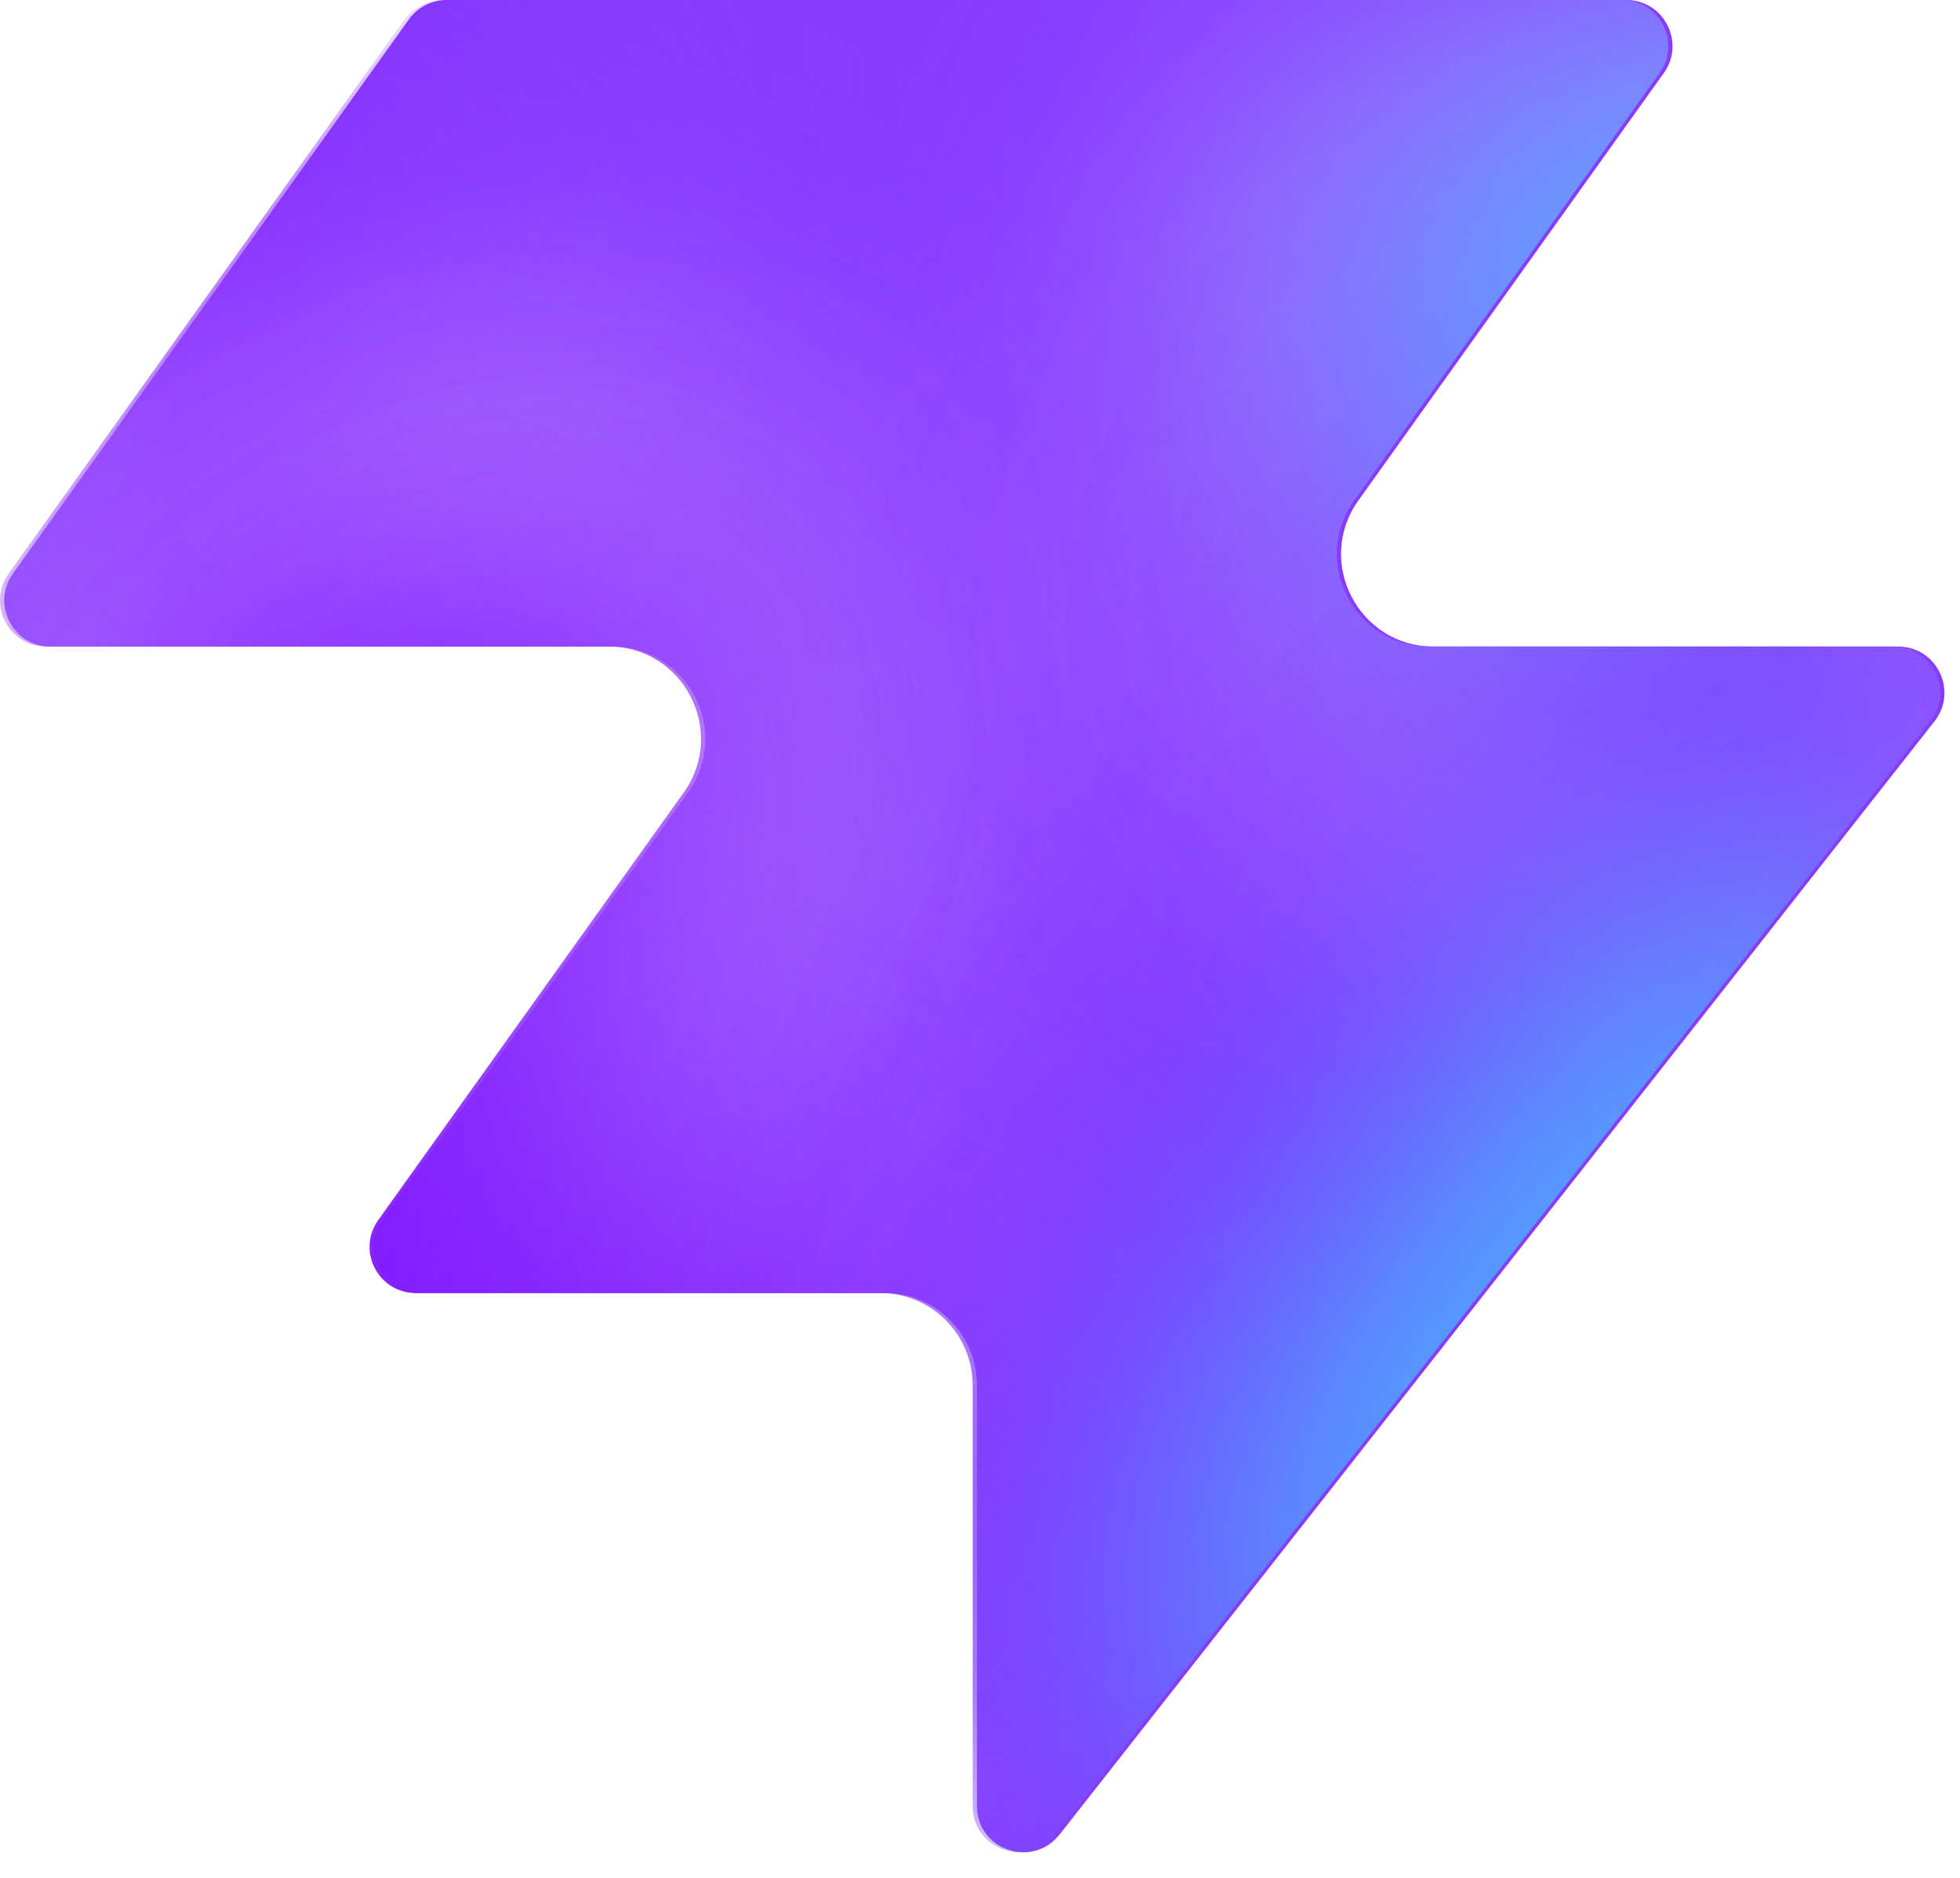
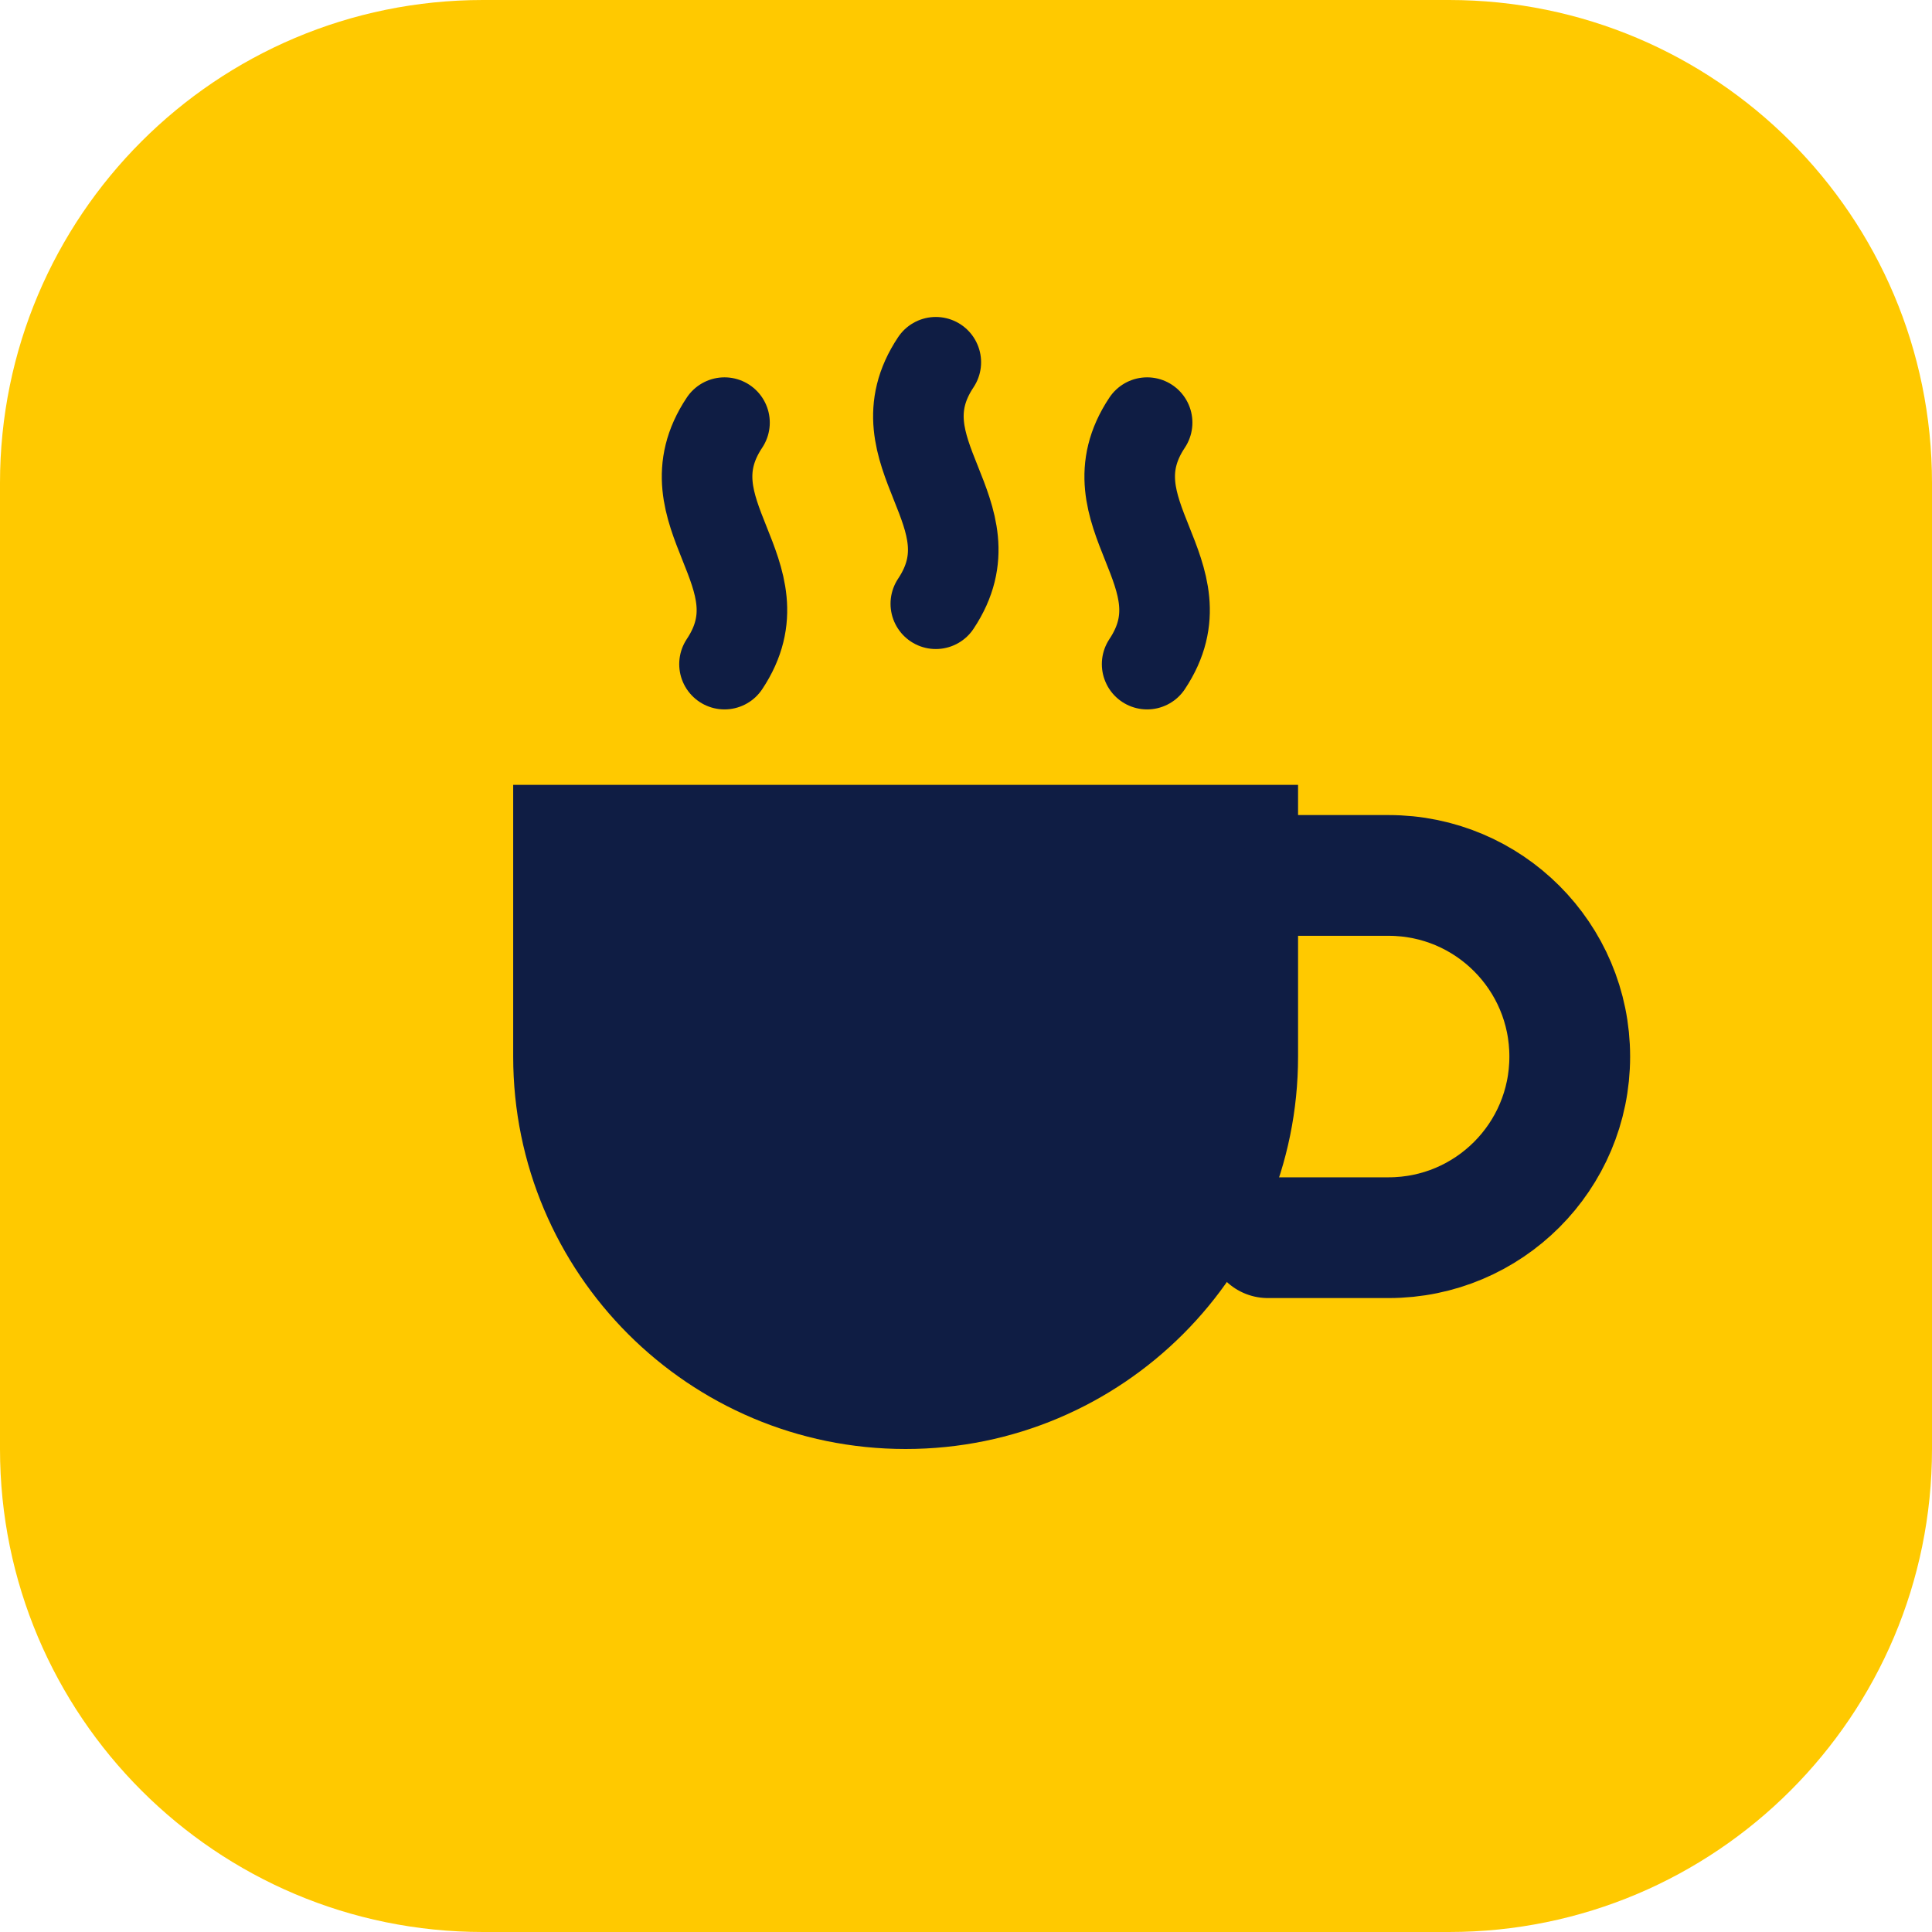
- <svg xmlns="http://www.w3.org/2000/svg" width="48" height="46" fill="none" viewBox="0 0 48 46">
-   <path fill="#863bff" d="M25.946 44.938c-.664.845-2.021.375-2.021-.698V33.937a2.26 2.26 0 0 0-2.262-2.262H10.287c-.92 0-1.456-1.04-.92-1.788l7.48-10.471c1.07-1.497 0-3.578-1.842-3.578H1.237c-.92 0-1.456-1.04-.92-1.788L10.013.474c.214-.297.556-.474.92-.474h28.894c.92 0 1.456 1.04.92 1.788l-7.48 10.471c-1.07 1.498 0 3.579 1.842 3.579h11.377c.943 0 1.473 1.088.89 1.83L25.947 44.94z" style="fill:#863bff;fill:color(display-p3 .525 .23 1);fill-opacity:1" />
-   <mask id="a" width="48" height="46" x="0" y="0" maskUnits="userSpaceOnUse" style="mask-type:alpha">
-     <path fill="#000" d="M25.842 44.938c-.664.844-2.021.375-2.021-.698V33.937a2.26 2.26 0 0 0-2.262-2.262H10.183c-.92 0-1.456-1.04-.92-1.788l7.48-10.471c1.07-1.498 0-3.579-1.842-3.579H1.133c-.92 0-1.456-1.04-.92-1.787L9.91.473c.214-.297.556-.474.92-.474h28.894c.92 0 1.456 1.04.92 1.788l-7.48 10.471c-1.07 1.498 0 3.578 1.842 3.578h11.377c.943 0 1.473 1.088.89 1.832L25.843 44.94z" style="fill:#000;fill-opacity:1" />
-   </mask>
-   <g mask="url(#a)">
-     <g filter="url(#b)">
-       <ellipse cx="5.508" cy="14.704" fill="#ede6ff" rx="5.508" ry="14.704" style="fill:#ede6ff;fill:color(display-p3 .927 .903 1);fill-opacity:1" transform="matrix(.00324 1 1 -.00324 -4.47 31.516)" />
-     </g>
-     <g filter="url(#c)">
-       <ellipse cx="10.399" cy="29.851" fill="#ede6ff" rx="10.399" ry="29.851" style="fill:#ede6ff;fill:color(display-p3 .927 .903 1);fill-opacity:1" transform="matrix(.00324 1 1 -.00324 -39.328 7.883)" />
-     </g>
-     <g filter="url(#d)">
-       <ellipse cx="5.508" cy="30.487" fill="#7e14ff" rx="5.508" ry="30.487" style="fill:#7e14ff;fill:color(display-p3 .492 .077 1);fill-opacity:1" transform="rotate(89.814 -25.913 -14.639)scale(1 -1)" />
-     </g>
-     <g filter="url(#e)">
-       <ellipse cx="5.508" cy="30.599" fill="#7e14ff" rx="5.508" ry="30.599" style="fill:#7e14ff;fill:color(display-p3 .492 .077 1);fill-opacity:1" transform="rotate(89.814 -32.644 -3.334)scale(1 -1)" />
-     </g>
-     <g filter="url(#f)">
-       <ellipse cx="5.508" cy="30.599" fill="#7e14ff" rx="5.508" ry="30.599" style="fill:#7e14ff;fill:color(display-p3 .492 .077 1);fill-opacity:1" transform="matrix(.00324 1 1 -.00324 -34.34 30.47)" />
-     </g>
-     <g filter="url(#g)">
-       <ellipse cx="14.072" cy="22.078" fill="#ede6ff" rx="14.072" ry="22.078" style="fill:#ede6ff;fill:color(display-p3 .927 .903 1);fill-opacity:1" transform="rotate(93.35 24.506 48.493)scale(-1 1)" />
-     </g>
-     <g filter="url(#h)">
-       <ellipse cx="3.47" cy="21.501" fill="#7e14ff" rx="3.47" ry="21.501" style="fill:#7e14ff;fill:color(display-p3 .492 .077 1);fill-opacity:1" transform="rotate(89.009 28.708 47.59)scale(-1 1)" />
-     </g>
-     <g filter="url(#i)">
-       <ellipse cx="3.47" cy="21.501" fill="#7e14ff" rx="3.47" ry="21.501" style="fill:#7e14ff;fill:color(display-p3 .492 .077 1);fill-opacity:1" transform="rotate(89.009 28.708 47.59)scale(-1 1)" />
-     </g>
-     <g filter="url(#j)">
-       <ellipse cx=".387" cy="8.972" fill="#7e14ff" rx="4.407" ry="29.108" style="fill:#7e14ff;fill:color(display-p3 .492 .077 1);fill-opacity:1" transform="rotate(39.51 .387 8.972)" />
-     </g>
-     <g filter="url(#k)">
-       <ellipse cx="47.523" cy="-6.092" fill="#7e14ff" rx="4.407" ry="29.108" style="fill:#7e14ff;fill:color(display-p3 .492 .077 1);fill-opacity:1" transform="rotate(37.892 47.523 -6.092)" />
-     </g>
-     <g filter="url(#l)">
-       <ellipse cx="41.412" cy="6.333" fill="#47bfff" rx="5.971" ry="9.665" style="fill:#47bfff;fill:color(display-p3 .28 .748 1);fill-opacity:1" transform="rotate(37.892 41.412 6.333)" />
-     </g>
-     <g filter="url(#m)">
-       <ellipse cx="-1.879" cy="38.332" fill="#7e14ff" rx="4.407" ry="29.108" style="fill:#7e14ff;fill:color(display-p3 .492 .077 1);fill-opacity:1" transform="rotate(37.892 -1.88 38.332)" />
-     </g>
-     <g filter="url(#n)">
-       <ellipse cx="-1.879" cy="38.332" fill="#7e14ff" rx="4.407" ry="29.108" style="fill:#7e14ff;fill:color(display-p3 .492 .077 1);fill-opacity:1" transform="rotate(37.892 -1.88 38.332)" />
-     </g>
-     <g filter="url(#o)">
-       <ellipse cx="35.651" cy="29.907" fill="#7e14ff" rx="4.407" ry="29.108" style="fill:#7e14ff;fill:color(display-p3 .492 .077 1);fill-opacity:1" transform="rotate(37.892 35.651 29.907)" />
-     </g>
-     <g filter="url(#p)">
-       <ellipse cx="38.418" cy="32.4" fill="#47bfff" rx="5.971" ry="15.297" style="fill:#47bfff;fill:color(display-p3 .28 .748 1);fill-opacity:1" transform="rotate(37.892 38.418 32.4)" />
-     </g>
-   </g>
-   <defs>
-     <filter id="b" width="60.045" height="41.654" x="-19.77" y="16.149" color-interpolation-filters="sRGB" filterUnits="userSpaceOnUse">
-       <feFlood flood-opacity="0" result="BackgroundImageFix" />
-       <feBlend in="SourceGraphic" in2="BackgroundImageFix" result="shape" />
-       <feGaussianBlur result="effect1_foregroundBlur_2002_17158" stdDeviation="7.659" />
-     </filter>
-     <filter id="c" width="90.34" height="51.437" x="-54.613" y="-7.533" color-interpolation-filters="sRGB" filterUnits="userSpaceOnUse">
-       <feFlood flood-opacity="0" result="BackgroundImageFix" />
-       <feBlend in="SourceGraphic" in2="BackgroundImageFix" result="shape" />
-       <feGaussianBlur result="effect1_foregroundBlur_2002_17158" stdDeviation="7.659" />
-     </filter>
-     <filter id="d" width="79.355" height="29.4" x="-49.64" y="2.03" color-interpolation-filters="sRGB" filterUnits="userSpaceOnUse">
-       <feFlood flood-opacity="0" result="BackgroundImageFix" />
-       <feBlend in="SourceGraphic" in2="BackgroundImageFix" result="shape" />
-       <feGaussianBlur result="effect1_foregroundBlur_2002_17158" stdDeviation="4.596" />
-     </filter>
-     <filter id="e" width="79.579" height="29.4" x="-45.045" y="20.029" color-interpolation-filters="sRGB" filterUnits="userSpaceOnUse">
-       <feFlood flood-opacity="0" result="BackgroundImageFix" />
-       <feBlend in="SourceGraphic" in2="BackgroundImageFix" result="shape" />
-       <feGaussianBlur result="effect1_foregroundBlur_2002_17158" stdDeviation="4.596" />
-     </filter>
-     <filter id="f" width="79.579" height="29.4" x="-43.513" y="21.178" color-interpolation-filters="sRGB" filterUnits="userSpaceOnUse">
-       <feFlood flood-opacity="0" result="BackgroundImageFix" />
-       <feBlend in="SourceGraphic" in2="BackgroundImageFix" result="shape" />
-       <feGaussianBlur result="effect1_foregroundBlur_2002_17158" stdDeviation="4.596" />
-     </filter>
-     <filter id="g" width="74.749" height="58.852" x="15.756" y="-17.901" color-interpolation-filters="sRGB" filterUnits="userSpaceOnUse">
-       <feFlood flood-opacity="0" result="BackgroundImageFix" />
-       <feBlend in="SourceGraphic" in2="BackgroundImageFix" result="shape" />
-       <feGaussianBlur result="effect1_foregroundBlur_2002_17158" stdDeviation="7.659" />
-     </filter>
-     <filter id="h" width="61.377" height="25.362" x="23.548" y="2.284" color-interpolation-filters="sRGB" filterUnits="userSpaceOnUse">
-       <feFlood flood-opacity="0" result="BackgroundImageFix" />
-       <feBlend in="SourceGraphic" in2="BackgroundImageFix" result="shape" />
-       <feGaussianBlur result="effect1_foregroundBlur_2002_17158" stdDeviation="4.596" />
-     </filter>
-     <filter id="i" width="61.377" height="25.362" x="23.548" y="2.284" color-interpolation-filters="sRGB" filterUnits="userSpaceOnUse">
-       <feFlood flood-opacity="0" result="BackgroundImageFix" />
-       <feBlend in="SourceGraphic" in2="BackgroundImageFix" result="shape" />
-       <feGaussianBlur result="effect1_foregroundBlur_2002_17158" stdDeviation="4.596" />
-     </filter>
-     <filter id="j" width="56.045" height="63.649" x="-27.636" y="-22.853" color-interpolation-filters="sRGB" filterUnits="userSpaceOnUse">
-       <feFlood flood-opacity="0" result="BackgroundImageFix" />
-       <feBlend in="SourceGraphic" in2="BackgroundImageFix" result="shape" />
-       <feGaussianBlur result="effect1_foregroundBlur_2002_17158" stdDeviation="4.596" />
-     </filter>
-     <filter id="k" width="54.814" height="64.646" x="20.116" y="-38.415" color-interpolation-filters="sRGB" filterUnits="userSpaceOnUse">
-       <feFlood flood-opacity="0" result="BackgroundImageFix" />
-       <feBlend in="SourceGraphic" in2="BackgroundImageFix" result="shape" />
-       <feGaussianBlur result="effect1_foregroundBlur_2002_17158" stdDeviation="4.596" />
-     </filter>
-     <filter id="l" width="33.541" height="35.313" x="24.641" y="-11.323" color-interpolation-filters="sRGB" filterUnits="userSpaceOnUse">
-       <feFlood flood-opacity="0" result="BackgroundImageFix" />
-       <feBlend in="SourceGraphic" in2="BackgroundImageFix" result="shape" />
-       <feGaussianBlur result="effect1_foregroundBlur_2002_17158" stdDeviation="4.596" />
-     </filter>
-     <filter id="m" width="54.814" height="64.646" x="-29.286" y="6.009" color-interpolation-filters="sRGB" filterUnits="userSpaceOnUse">
-       <feFlood flood-opacity="0" result="BackgroundImageFix" />
-       <feBlend in="SourceGraphic" in2="BackgroundImageFix" result="shape" />
-       <feGaussianBlur result="effect1_foregroundBlur_2002_17158" stdDeviation="4.596" />
-     </filter>
-     <filter id="n" width="54.814" height="64.646" x="-29.286" y="6.009" color-interpolation-filters="sRGB" filterUnits="userSpaceOnUse">
-       <feFlood flood-opacity="0" result="BackgroundImageFix" />
-       <feBlend in="SourceGraphic" in2="BackgroundImageFix" result="shape" />
-       <feGaussianBlur result="effect1_foregroundBlur_2002_17158" stdDeviation="4.596" />
-     </filter>
-     <filter id="o" width="54.814" height="64.646" x="8.244" y="-2.416" color-interpolation-filters="sRGB" filterUnits="userSpaceOnUse">
-       <feFlood flood-opacity="0" result="BackgroundImageFix" />
-       <feBlend in="SourceGraphic" in2="BackgroundImageFix" result="shape" />
-       <feGaussianBlur result="effect1_foregroundBlur_2002_17158" stdDeviation="4.596" />
-     </filter>
-     <filter id="p" width="39.409" height="43.623" x="18.713" y="10.588" color-interpolation-filters="sRGB" filterUnits="userSpaceOnUse">
-       <feFlood flood-opacity="0" result="BackgroundImageFix" />
-       <feBlend in="SourceGraphic" in2="BackgroundImageFix" result="shape" />
-       <feGaussianBlur result="effect1_foregroundBlur_2002_17158" stdDeviation="4.596" />
-     </filter>
-   </defs>
+ <svg xmlns="http://www.w3.org/2000/svg" viewBox="0 0 64 64">
+   <rect width="64" height="64" rx="16" fill="#ffc900" />
+   <path d="M17 26h26v9a13 13 0 0 1-13 13 13 13 0 0 1-13-13z" fill="#0f1d44" />
+   <path d="M43 29h3a6 6 0 0 1 0 12h-4" fill="none" stroke="#0f1d44" stroke-width="4" stroke-linecap="round" />
+   <path d="M24 14c-2 3 2 5 0 8M31 12c-2 3 2 5 0 8M38 14c-2 3 2 5 0 8" fill="none" stroke="#0f1d44" stroke-width="3" stroke-linecap="round" />
</svg>
